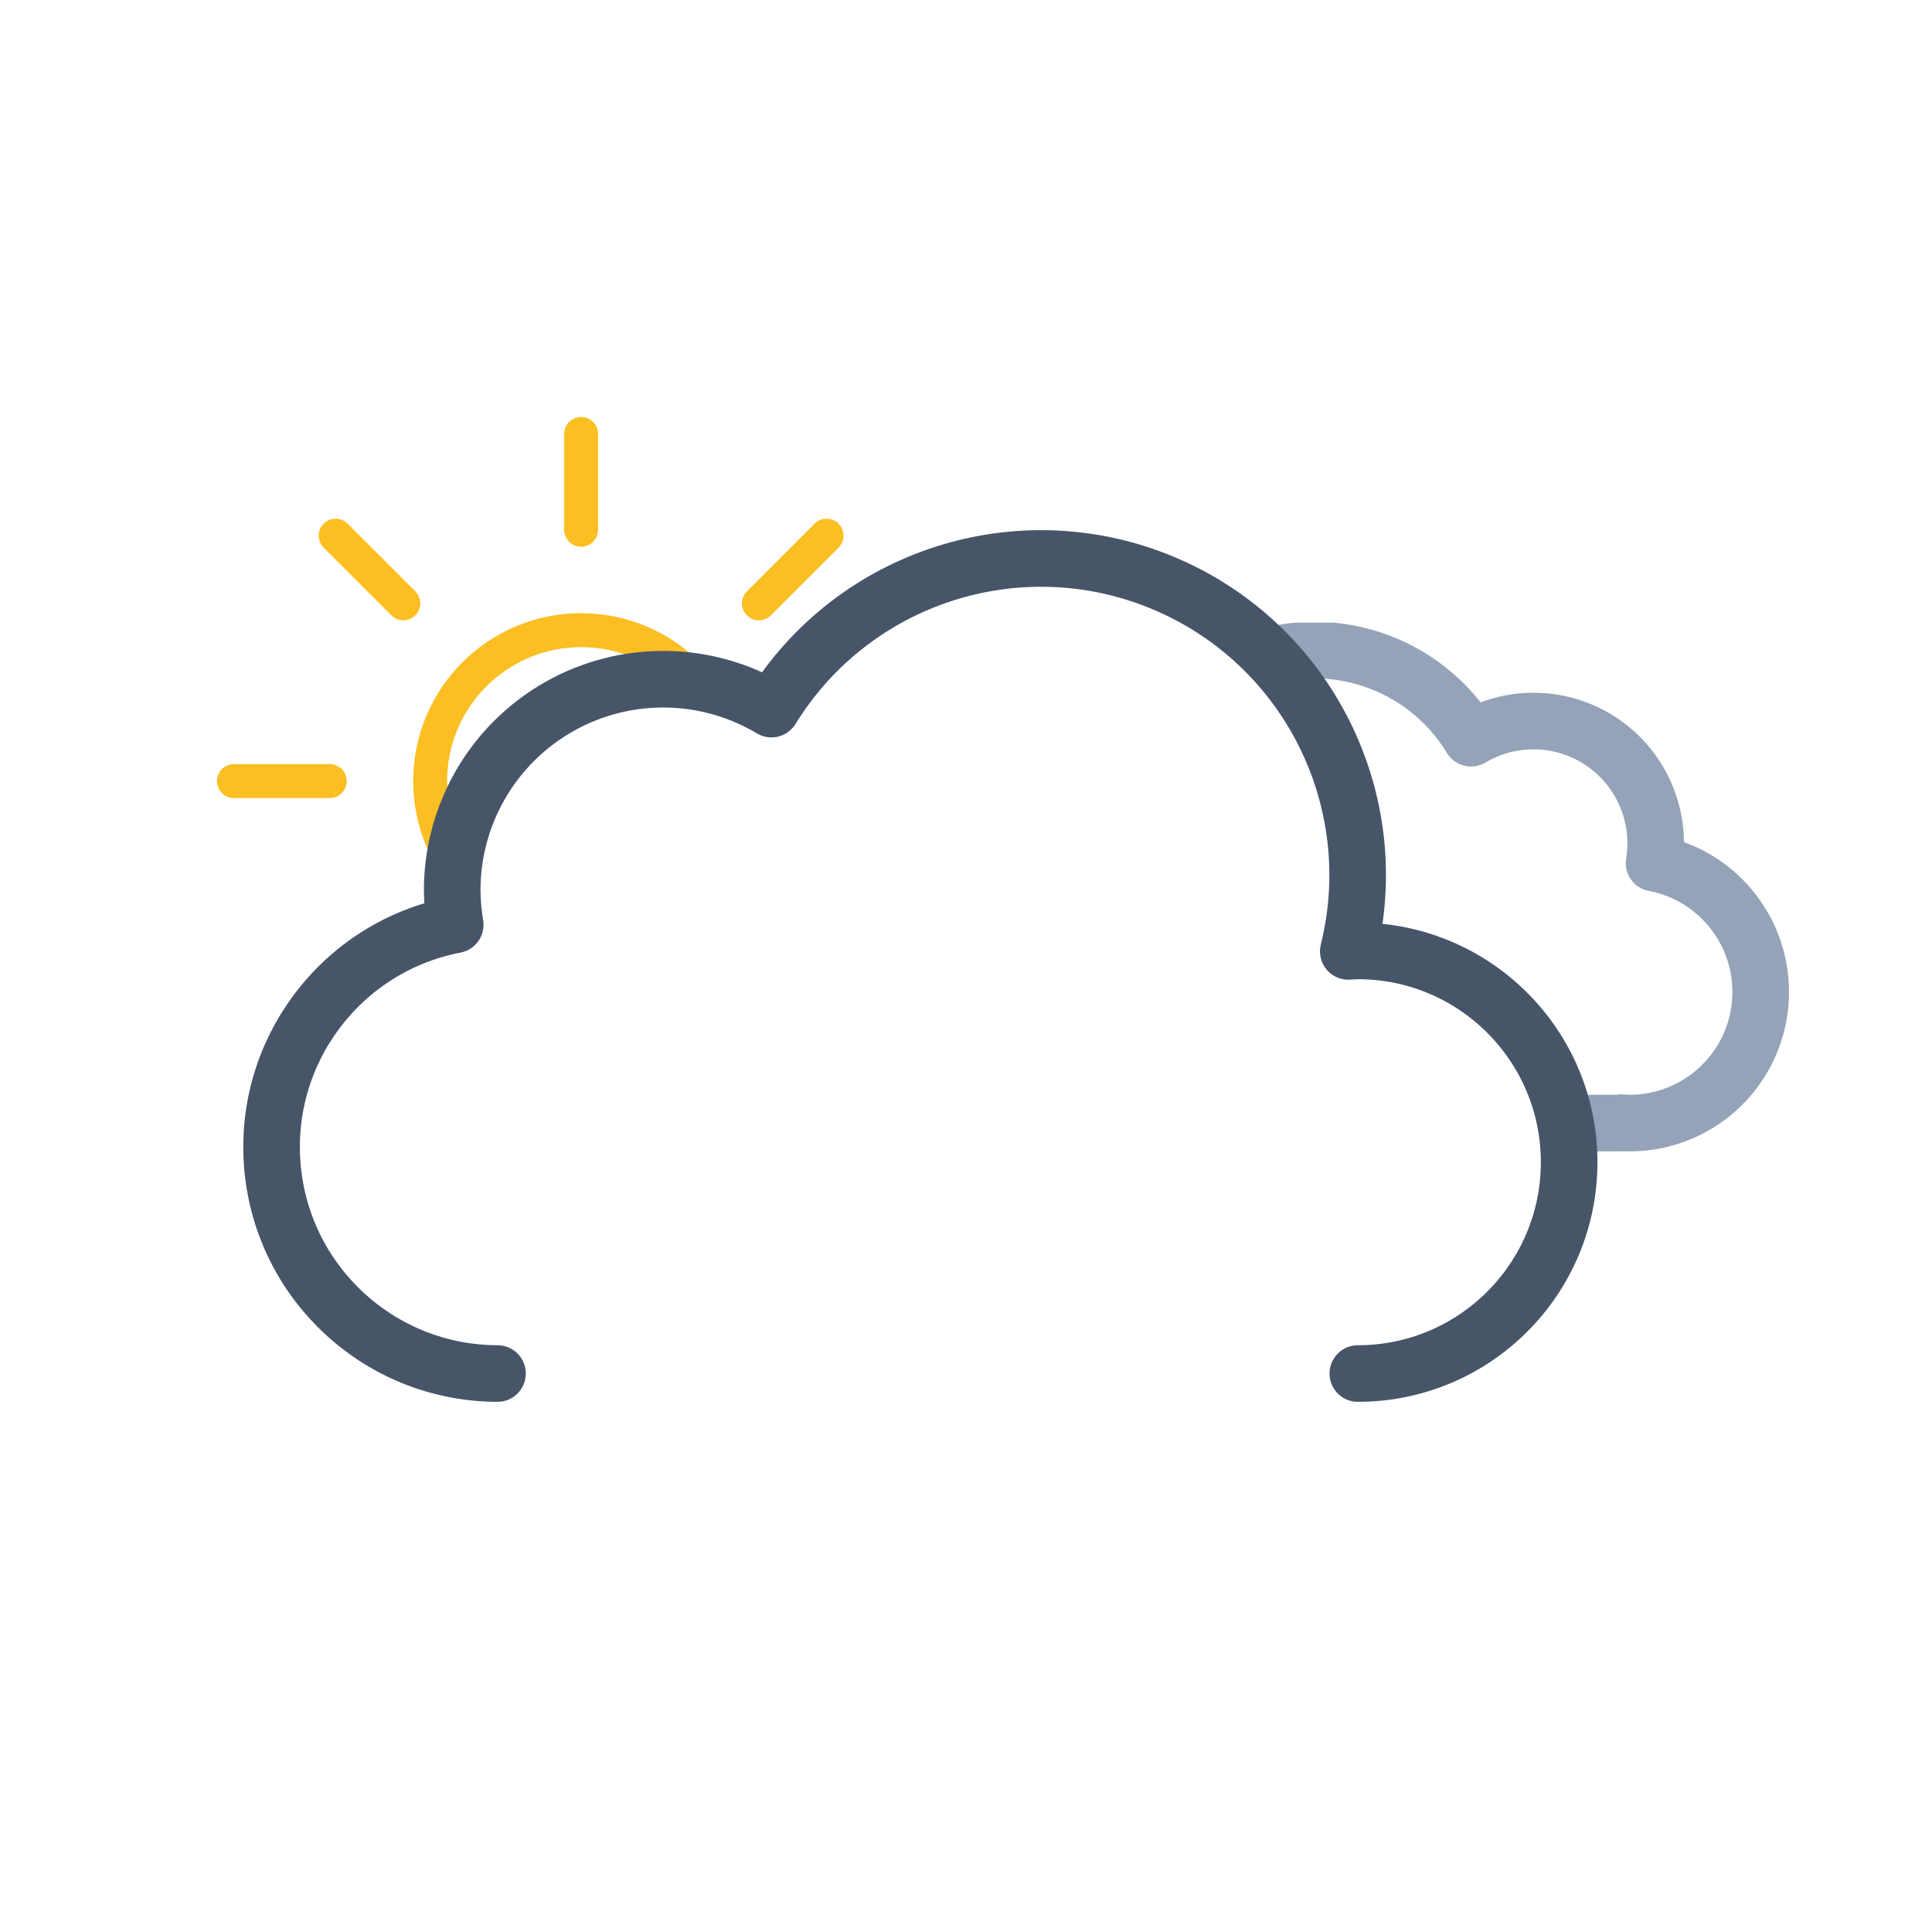
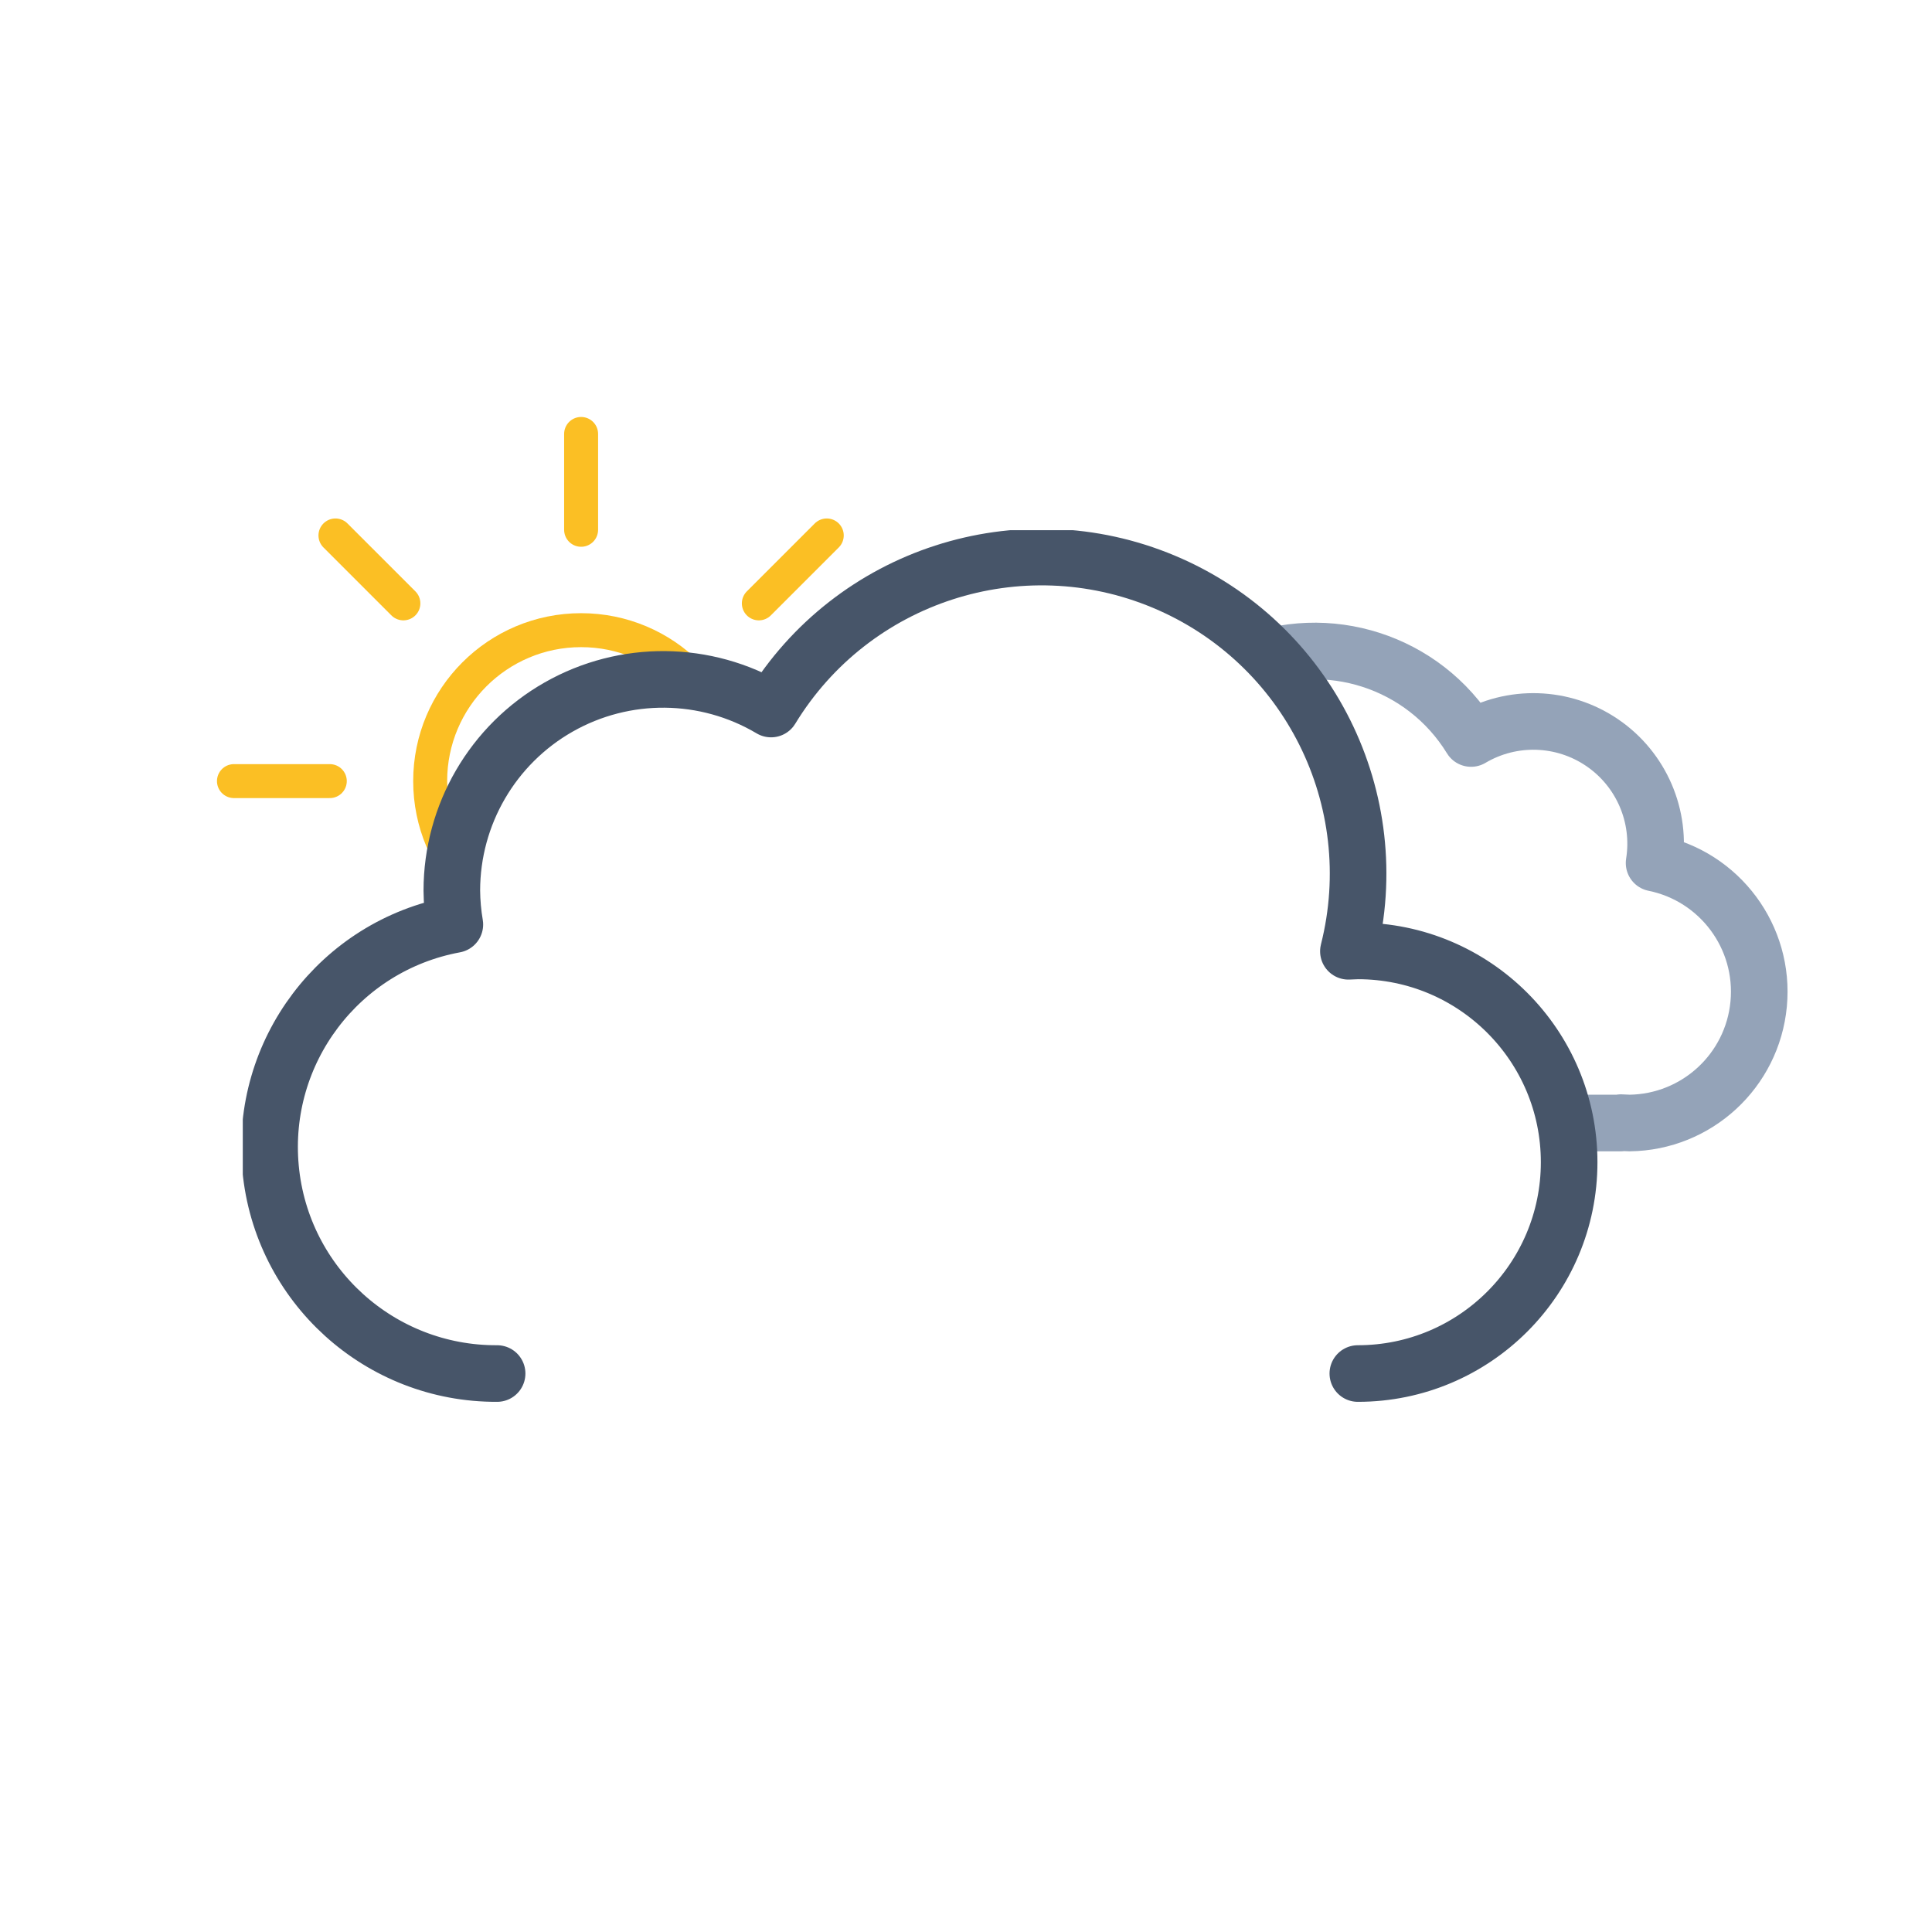
<svg xmlns="http://www.w3.org/2000/svg" xmlns:xlink="http://www.w3.org/1999/xlink" viewBox="0 0 512 512">
  <defs>
-     <clipPath id="a">
-       <path d="M351.5,308a56,56,0,0,0-56-56c-.85,0-1.68.09-2.53.13A83.7,83.7,0,0,0,211.5,148V0H447.66V308Z" fill="none">
-         <animateTransform attributeName="transform" additive="sum" type="translate" values="-18 0; 18 0; -18 0" dur="6s" repeatCount="indefinite" />
-       </path>
-     </clipPath>
-     <clipPath id="b">
-       <path d="M276,148a83.84,83.84,0,0,0-71.4,39.92A55.91,55.91,0,0,0,120,236a56.56,56.56,0,0,0,.8,9.08A60,60,0,0,0,72,304H0V0H276Z" fill="none">
-         <animateTransform attributeName="transform" additive="sum" type="translate" values="-18 0; 18 0; -18 0" dur="6s" repeatCount="indefinite" />
-       </path>
-     </clipPath>
    <symbol id="d" viewBox="0 0 193 193">
      <circle cx="96.5" cy="96.5" r="40" fill="none" stroke="#fbbf24" stroke-miterlimit="10" stroke-width="9" />
-       <path d="M96.5,29.88V4.5m0,184V163.12M143.61,49.39l17.94-17.94M31.45,161.55l17.94-17.94m0-94.22L31.45,31.45m130.1,130.1-17.94-17.94M4.5,96.5H29.88m158.62,0H163.12" fill="none" stroke="#fbbf24" stroke-linecap="round" stroke-miterlimit="10" stroke-width="9">
-         <animateTransform attributeName="transform" additive="sum" type="rotate" values="0 96.5 96.5; 45 96.5 96.5" dur="6s" repeatCount="indefinite" />
+       <path fill="none" stroke="#fbbf24" stroke-linecap="round" stroke-miterlimit="10" stroke-width="9" d="M96.5 29.9V4.5m0 184v-25.4m47.1-113.7 18-18M31.4 161.6l18-18m0-94.2-18-18m130.2 130.2-18-18M4.5 96.5h25.4m158.6 0h-25.4">
+         <animateTransform additive="sum" attributeName="transform" dur="6s" repeatCount="indefinite" type="rotate" values="0 96.5 96.5; 45 96.5 96.5" />
      </path>
    </symbol>
-     <symbol id="f" viewBox="0 0 214.26 140.12">
-       <path d="M7.5,100.18a32.44,32.44,0,0,0,32.44,32.44H169.69v-.12c.77.05,1.53.12,2.31.12a34.75,34.75,0,0,0,6.49-68.89A32.38,32.38,0,0,0,130,30.62,48.58,48.58,0,0,0,41.4,67.81c-.49,0-1-.07-1.46-.07A32.44,32.44,0,0,0,7.5,100.18Z" fill="none" stroke="#94a3b8" stroke-linejoin="round" stroke-width="15" />
+     <symbol id="f" viewBox="0 0 214.3 140.1">
+       <path fill="none" stroke="#94a3b8" stroke-linejoin="round" stroke-width="15" d="M7.5 100.2a32.4 32.4 0 0032.4 32.4h129.8v-.1l2.3.1a34.8 34.8 0 006.5-68.9 32.4 32.4 0 00-48.5-33 48.6 48.6 0 00-88.6 37.1h-1.5a32.4 32.4 0 00-32.4 32.4Z" />
    </symbol>
    <symbol id="g" viewBox="0 0 359 231">
-       <path d="M295.5,223.5a56,56,0,0,0,0-112c-.85,0-1.68.09-2.53.13A83.9,83.9,0,0,0,140.1,47.42,55.91,55.91,0,0,0,55.5,95.5a56.56,56.56,0,0,0,.8,9.08A60,60,0,0,0,67.5,223.5" fill="none" stroke="#475569" stroke-linecap="round" stroke-linejoin="round" stroke-width="15" />
+       <path fill="none" stroke="#475569" stroke-linecap="round" stroke-linejoin="round" stroke-width="15" d="M295.5 223.5a56 56 0 000-112l-2.5.1a83.9 83.9 0 00-153-64.2 56 56 0 00-84.6 48.1 56.6 56.6 0 00.8 9 60 60 0 0011.2 119" />
    </symbol>
-     <symbol id="e" viewBox="0 0 447.66 371.5" overflow="visible">
+     <symbol id="e" overflow="visible" viewBox="0 0 447.7 371.5">
      <g clip-path="url(#a)">
-         <use width="214.26" height="140.12" transform="translate(195.51 165.01)" xlink:href="#f">
-           <animateTransform attributeName="transform" additive="sum" type="translate" values="-9 0; 9 0; -9 0" dur="6s" repeatCount="indefinite" />
+         <use xlink:href="#f" width="214.3" height="140.1" transform="translate(195.51 165.01)">
+           <animateTransform additive="sum" attributeName="transform" dur="6s" repeatCount="indefinite" type="translate" values="-9 0; 9 0; -9 0" />
        </use>
      </g>
-       <use width="359" height="231" transform="translate(0 140.5)" xlink:href="#g">
-         <animateTransform attributeName="transform" additive="sum" type="translate" values="-18 0; 18 0; -18 0" dur="6s" repeatCount="indefinite" />
+       <use xlink:href="#g" width="359" height="231" transform="translate(0 140.5)">
+         <animateTransform additive="sum" attributeName="transform" dur="6s" repeatCount="indefinite" type="translate" values="-18 0; 18 0; -18 0" />
      </use>
    </symbol>
    <symbol id="c" viewBox="0 0 512 371.5">
      <g clip-path="url(#b)">
-         <use width="193" height="193" transform="translate(57.5 110.5)" xlink:href="#d" />
+         <use xlink:href="#d" width="193" height="193" transform="translate(57.5 110.5)" />
      </g>
-       <use width="447.66" height="371.5" transform="translate(64.34)" xlink:href="#e" />
+       <use xlink:href="#e" width="447.7" height="371.5" transform="translate(64.34)" />
    </symbol>
-     <symbol id="h" viewBox="0 0 128 56" overflow="visible">
-       <path d="M8,56a8,8,0,0,1-8-8V8A8,8,0,0,1,16,8V48A8,8,0,0,1,8,56Z" fill="#0a5ad4" opacity="0">
-         <animateTransform id="x1" attributeName="transform" additive="sum" type="translate" values="0 -60; 0 60" begin="0s; x1.end+.33s" dur=".67s" />
-         <animate id="y1" attributeName="opacity" values="0; 1; 0" begin="0s; y1.end+.33s" dur=".67s" keyTimes="0; .25; 1" />
+     <symbol id="h" overflow="visible" viewBox="0 0 128 56">
+       <path fill="#0a5ad4" d="M8 56a8 8 0 01-8-8V8a8 8 0 0116 0v40a8 8 0 01-8 8Z" opacity="0">
+         <animateTransform id="x1" additive="sum" attributeName="transform" begin="0s; x1.end+.33s" dur=".67s" type="translate" values="0 -60; 0 60" />
+         <animate id="y1" attributeName="opacity" begin="0s; y1.end+.33s" dur=".67s" keyTimes="0; .25; 1" values="0; 1; 0" />
      </path>
-       <path d="M64,56a8,8,0,0,1-8-8V8A8,8,0,0,1,72,8V48A8,8,0,0,1,64,56Z" fill="#0a5ad4" opacity="0">
-         <animateTransform id="x2" attributeName="transform" additive="sum" type="translate" values="0 -60; 0 60" begin=".33s; x2.end+.33s" dur=".67s" />
-         <animate id="y2" attributeName="opacity" values="0; 1; 0" begin=".33s; y2.end+.33s" dur=".67s" keyTimes="0; .25; 1" />
+       <path fill="#0a5ad4" d="M64 56a8 8 0 01-8-8V8a8 8 0 0116 0v40a8 8 0 01-8 8Z" opacity="0">
+         <animateTransform id="x2" additive="sum" attributeName="transform" begin=".33s; x2.end+.33s" dur=".67s" type="translate" values="0 -60; 0 60" />
+         <animate id="y2" attributeName="opacity" begin=".33s; y2.end+.33s" dur=".67s" keyTimes="0; .25; 1" values="0; 1; 0" />
      </path>
-       <path d="M120,56a8,8,0,0,1-8-8V8a8,8,0,0,1,16,0V48A8,8,0,0,1,120,56Z" fill="#0a5ad4" opacity="0">
-         <animateTransform id="x3" attributeName="transform" additive="sum" type="translate" values="0 -60; 0 60" begin="-.33s; x3.end+.33s" dur=".67s" />
-         <animate id="y3" attributeName="opacity" values="0; 1; 0" begin="-.33s; y3.end+.33s" dur=".67s" keyTimes="0; .25; 1" />
+       <path fill="#0a5ad4" d="M120 56a8 8 0 01-8-8V8a8 8 0 0116 0v40a8 8 0 01-8 8Z" opacity="0">
+         <animateTransform id="x3" additive="sum" attributeName="transform" begin="-.33s; x3.end+.33s" dur=".67s" type="translate" values="0 -60; 0 60" />
+         <animate id="y3" attributeName="opacity" begin="-.33s; y3.end+.33s" dur=".67s" keyTimes="0; .25; 1" values="0; 1; 0" />
      </path>
    </symbol>
+     <clipPath id="a">
+       <path fill="none" d="M351.5 308a56 56 0 00-56-56l-2.5.1A83.7 83.7 0 00211.5 148V0h236.2v308Z">
+         <animateTransform additive="sum" attributeName="transform" dur="6s" repeatCount="indefinite" type="translate" values="-18 0; 18 0; -18 0" />
+       </path>
+     </clipPath>
+     <clipPath id="b">
+       <path fill="none" d="M276 148a83.8 83.8 0 00-71.4 40 56 56 0 00-84.6 48 56.6 56.6 0 00.8 9A60 60 0 0072 304H0V0h276Z">
+         <animateTransform additive="sum" attributeName="transform" dur="6s" repeatCount="indefinite" type="translate" values="-18 0; 18 0; -18 0" />
+       </path>
+     </clipPath>
  </defs>
-   <use width="512" height="371.5" xlink:href="#c" />
-   <use width="128" height="56" transform="translate(192 344)" xlink:href="#h" />
+   <use xlink:href="#c" width="512" height="371.5" />
+   <use xlink:href="#h" width="128" height="56" transform="translate(192 344)" />
</svg>
